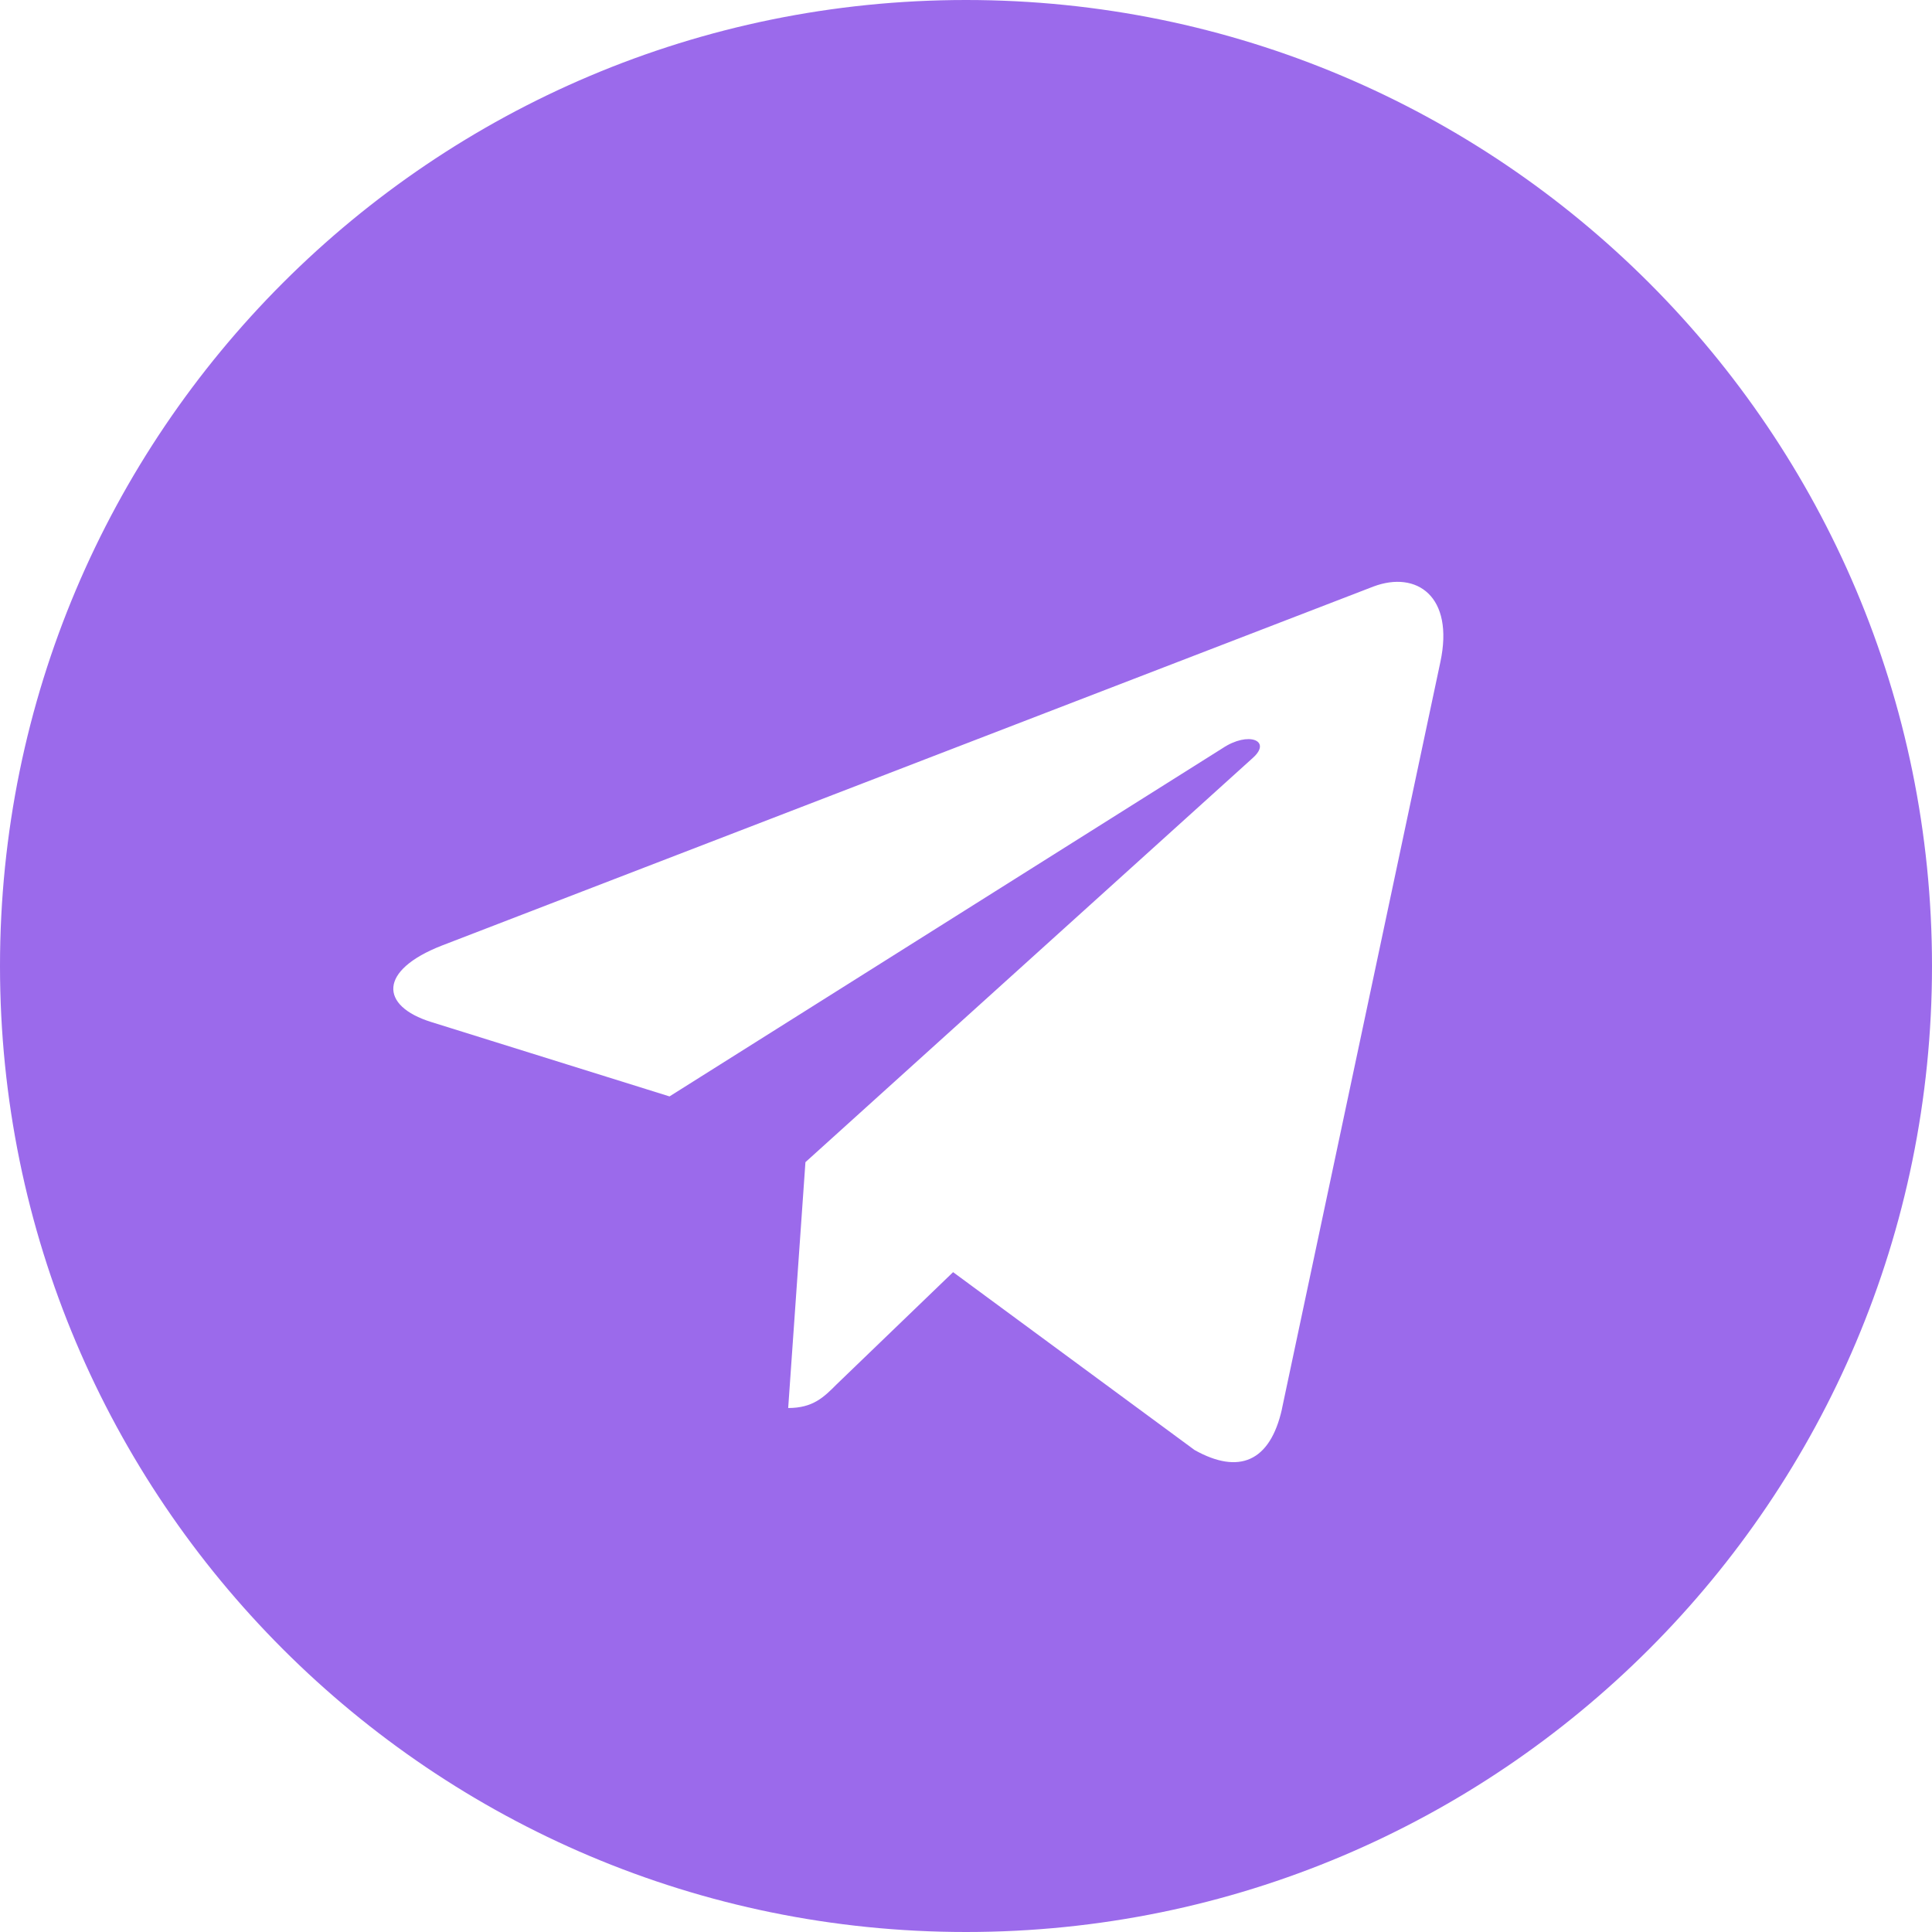
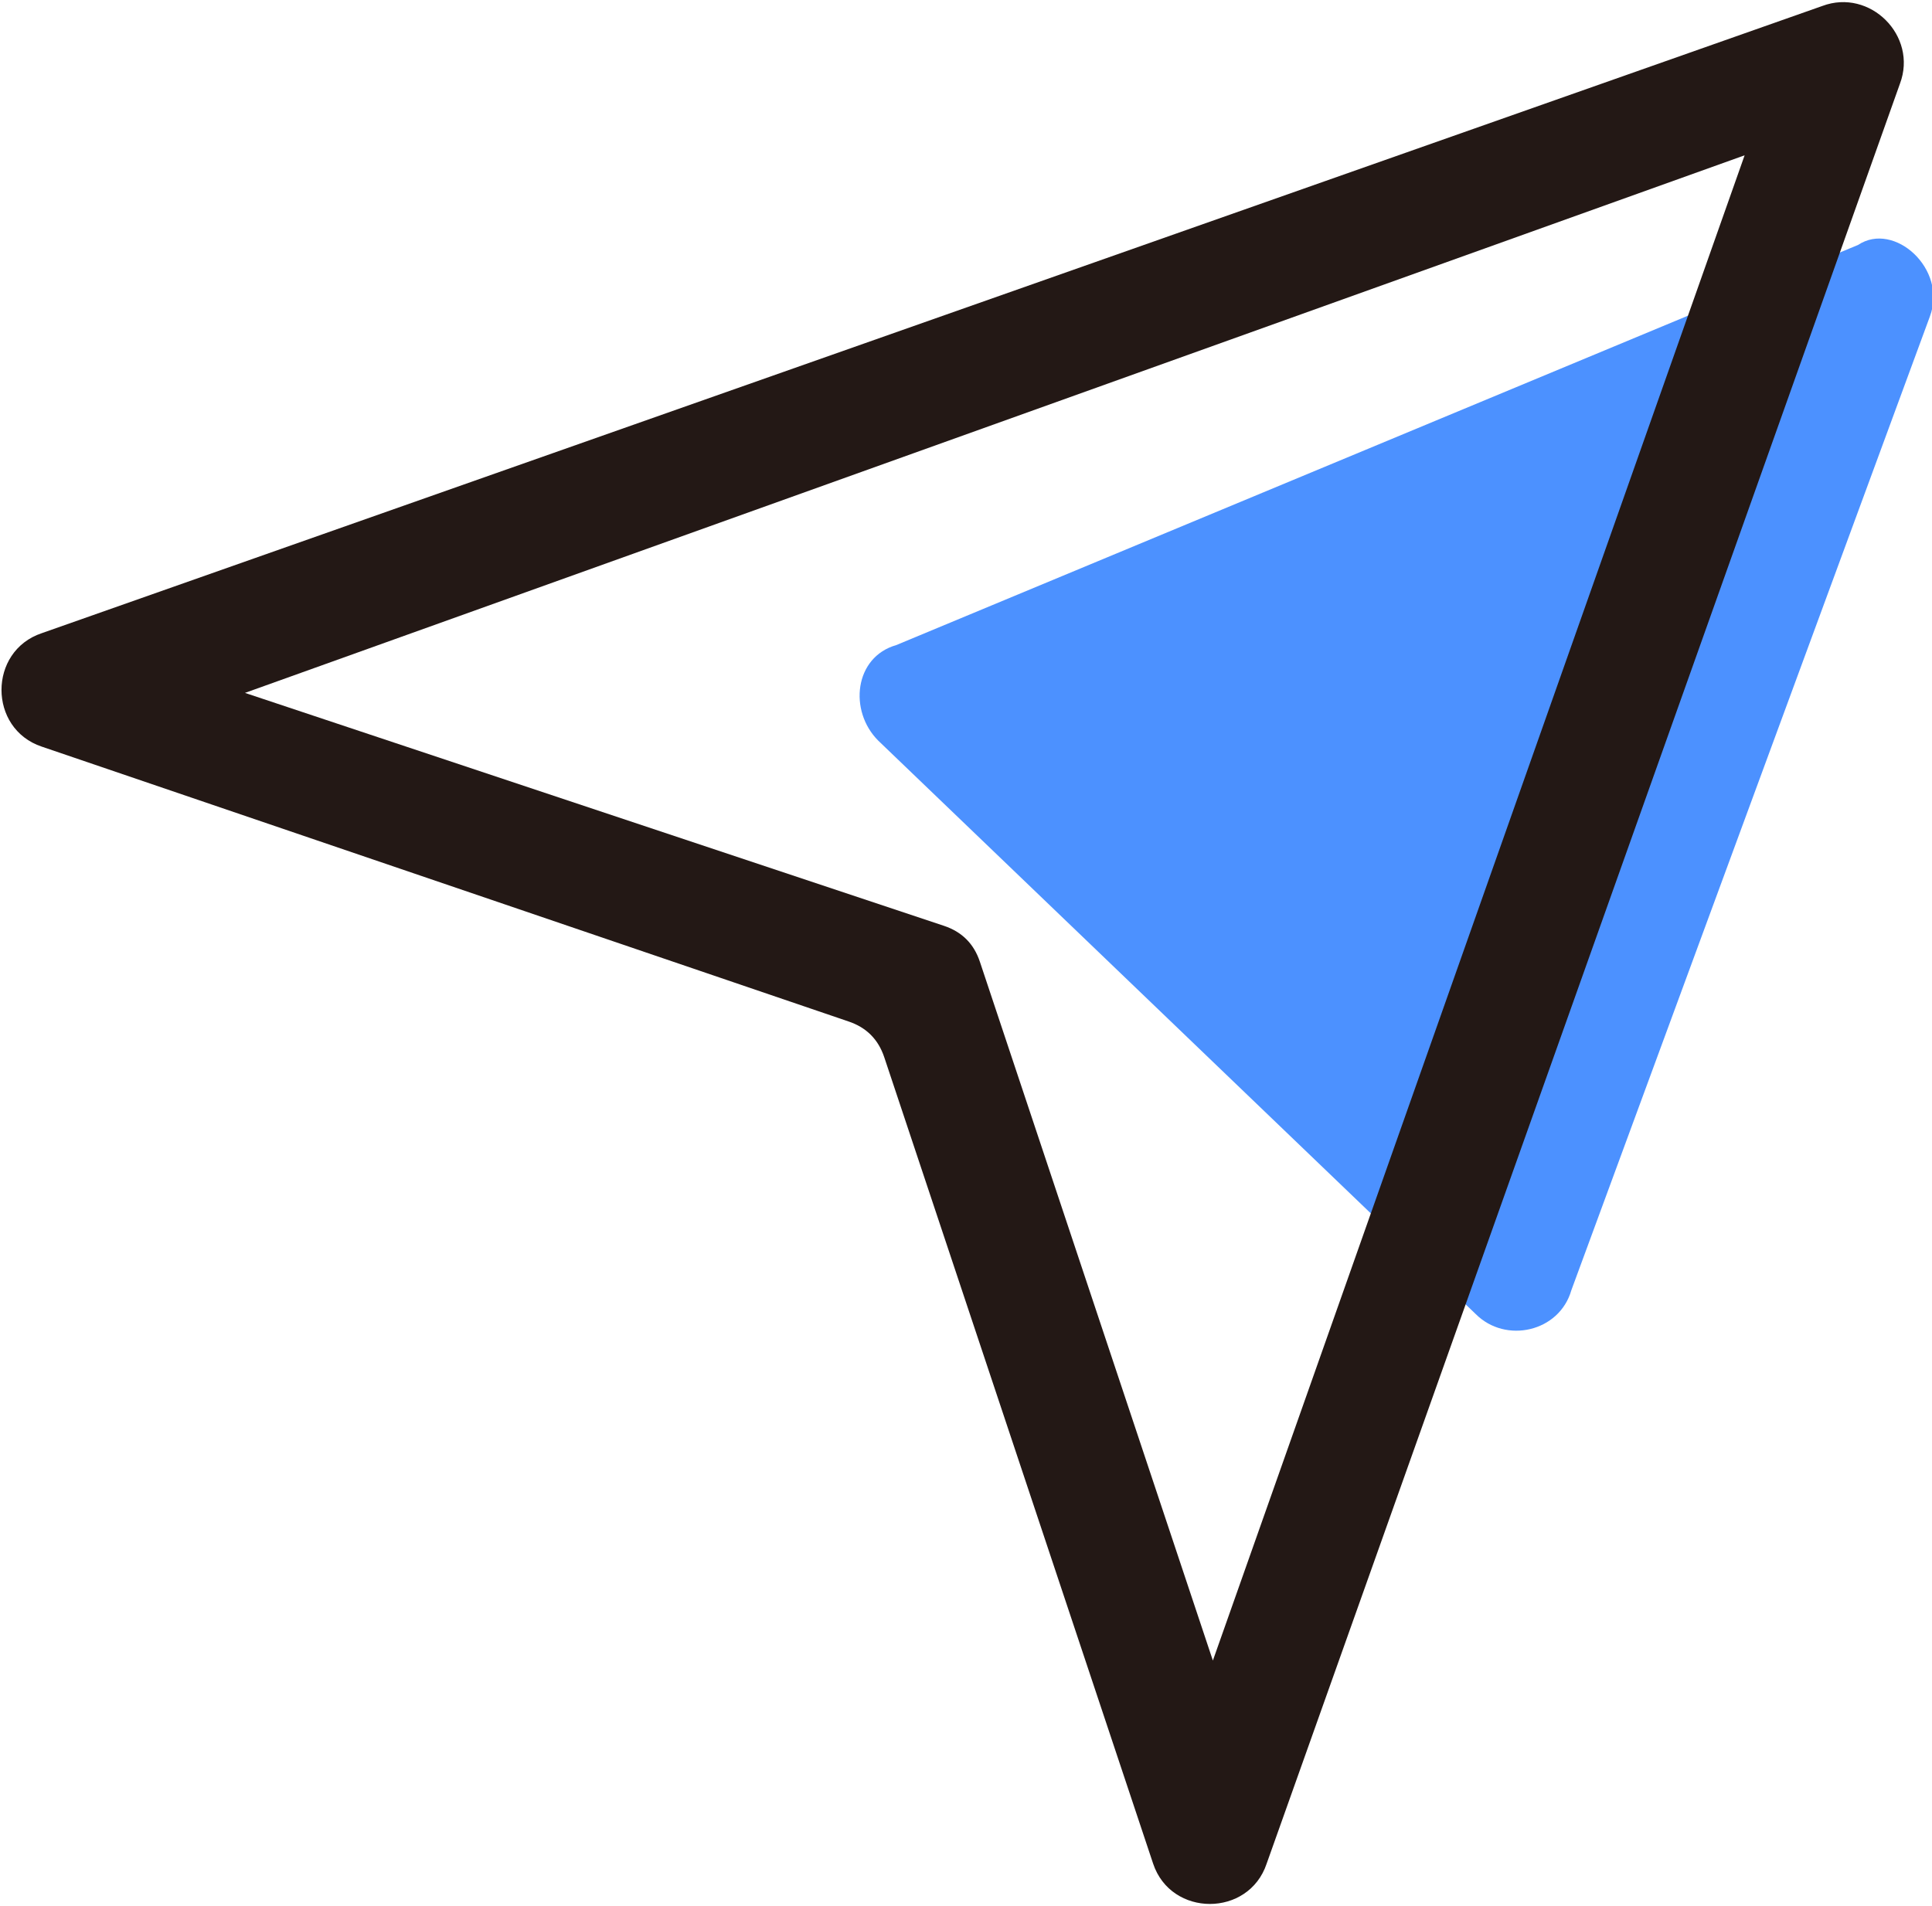
- <svg xmlns="http://www.w3.org/2000/svg" t="1675493725176" class="icon" viewBox="0 0 1024 1024" version="1.1" p-id="2682" width="200" height="200">
-   <path d="M679.424 746.862l84.005-395.996c7.424-34.852-12.581-48.567-35.438-40.009L234.277 501.138c-33.72 13.13-33.134 32-5.706 40.558l126.282 39.424 293.156-184.576c13.714-9.143 26.295-3.986 16.018 5.157L426.898 615.973l-9.143 130.304c13.13 0 18.871-5.706 25.71-12.581l61.696-59.429 128 94.282c23.442 13.129 40.01 6.29 46.3-21.724zM1024 512c0 282.843-229.157 512-512 512S0 794.843 0 512 229.157 0 512 0s512 229.157 512 512z" fill="#9b6aeb" p-id="2683" />
+ <svg xmlns="http://www.w3.org/2000/svg" t="1674459361348" class="icon" viewBox="0 0 1038 1024" version="1.1" p-id="11313" width="202.734" height="200">
+   <path d="M1036.84 170.132l-192.602 523.235c-6.42 22.47-35.31 28.89-51.361 12.84l-321.003-308.163c-16.05-16.05-12.84-44.94 9.63-51.361l516.815-215.072c19.26-12.84 48.15 12.84 38.52 38.52z" fill="#4C91FF" p-id="11314" />
+   <path d="M619.536 1001.53l-144.451-433.354c-3.21-9.63-9.63-16.05-19.26-19.26L22.47 401.254c-28.89-9.63-28.89-51.361 0-60.991L979.06 3.21c25.68-9.63 51.361 16.05 41.73 41.73L680.527 1001.53c-9.63 28.89-51.361 28.89-60.991 0zM131.611 372.364l375.574 125.191c9.63 3.21 16.05 9.63 19.26 19.26l125.191 375.574 285.693-808.928-805.718 288.903z" fill="#231815" p-id="11315" />
</svg>
